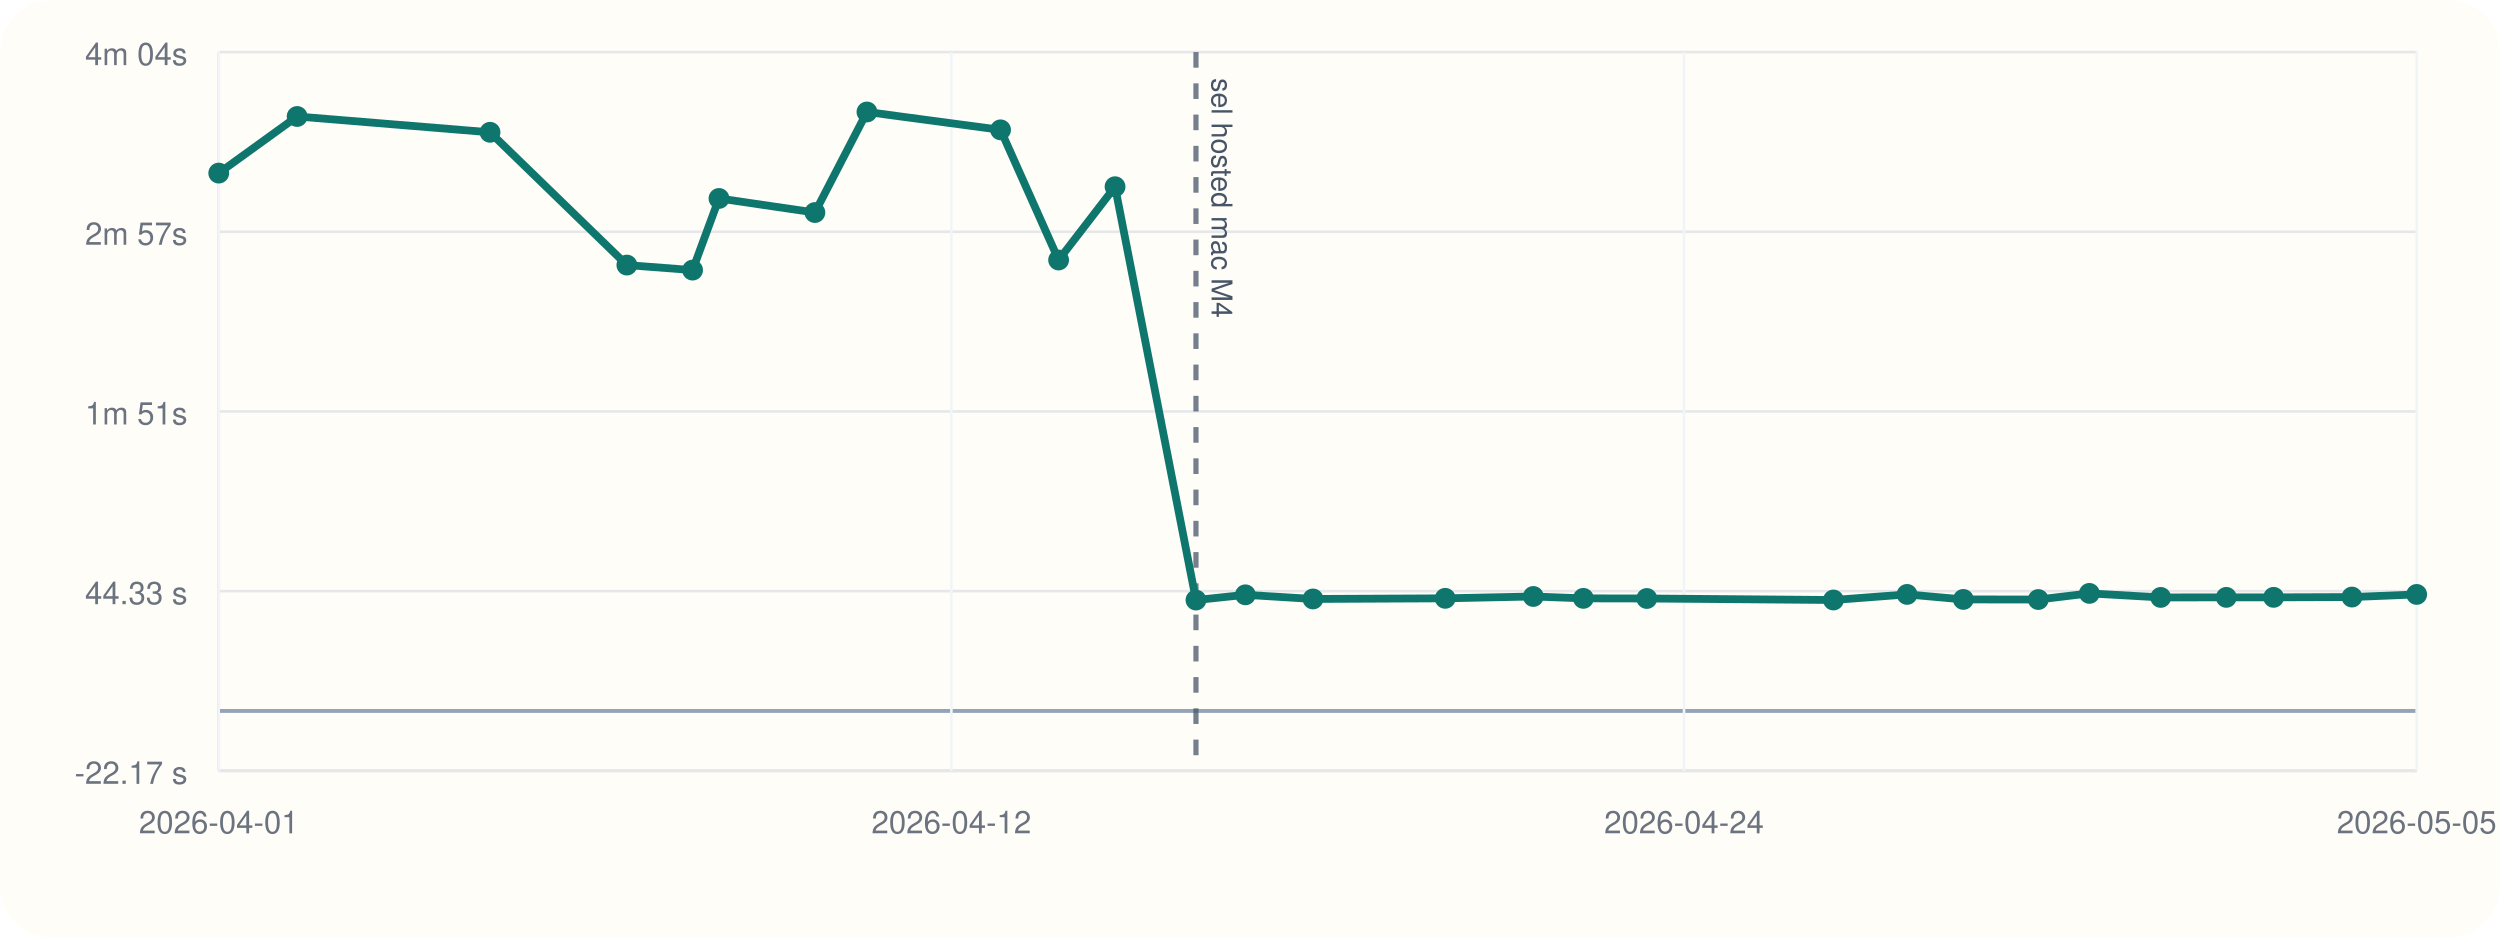
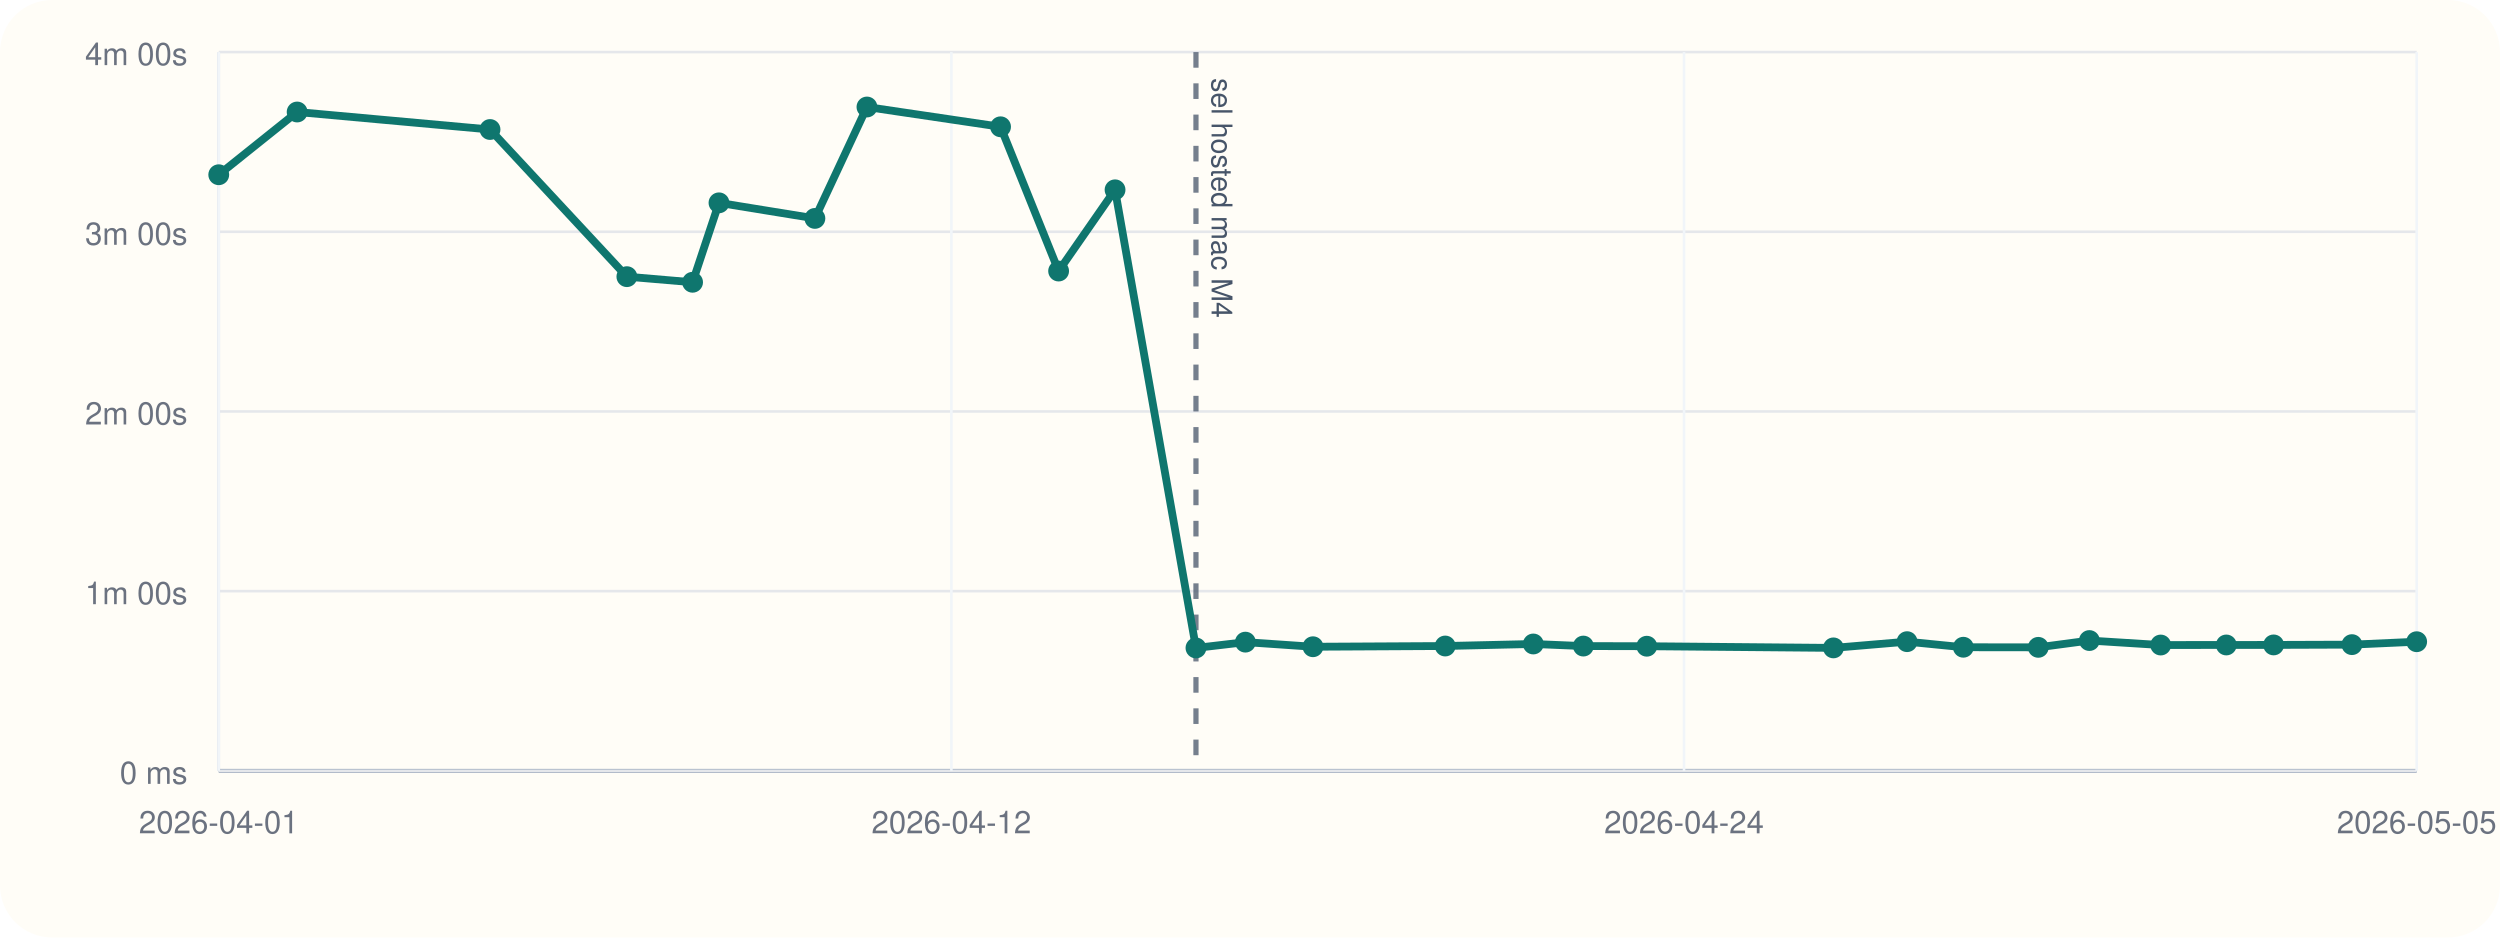
<svg xmlns="http://www.w3.org/2000/svg" viewBox="0 0 960 360">
  <rect width="960" height="360" rx="20" fill="#fffdf7" />
  <line x1="84" y1="296" x2="928" y2="296" stroke="#cbd5e1" stroke-width="1" />
  <line x1="84" y1="20" x2="84" y2="296" stroke="#cbd5e1" stroke-width="1" />
-   <line x1="84" y1="273.00" x2="928" y2="273.00" stroke="#94a3b8" stroke-width="1.5" />
+   <line x1="84" y1="296.00" x2="928" y2="296.00" stroke="#94a3b8" stroke-width="1.5" />
  <line x1="84" y1="296.00" x2="928" y2="296.00" stroke="#e5e7eb" stroke-width="1" />
-   <text x="72" y="301.00" text-anchor="end" font-size="12" font-family="Helvetica, Arial, sans-serif" fill="#6b7280">-22.17 s</text>
+   <text x="72" y="301.00" text-anchor="end" font-size="12" font-family="Helvetica, Arial, sans-serif" fill="#6b7280">0 ms</text>
  <line x1="84" y1="227.00" x2="928" y2="227.00" stroke="#e5e7eb" stroke-width="1" />
-   <text x="72" y="232.00" text-anchor="end" font-size="12" font-family="Helvetica, Arial, sans-serif" fill="#6b7280">44.33 s</text>
+   <text x="72" y="232.00" text-anchor="end" font-size="12" font-family="Helvetica, Arial, sans-serif" fill="#6b7280">1m 00s</text>
  <line x1="84" y1="158.00" x2="928" y2="158.00" stroke="#e5e7eb" stroke-width="1" />
-   <text x="72" y="163.00" text-anchor="end" font-size="12" font-family="Helvetica, Arial, sans-serif" fill="#6b7280">1m 51s</text>
+   <text x="72" y="163.00" text-anchor="end" font-size="12" font-family="Helvetica, Arial, sans-serif" fill="#6b7280">2m 00s</text>
  <line x1="84" y1="89.00" x2="928" y2="89.00" stroke="#e5e7eb" stroke-width="1" />
-   <text x="72" y="94.00" text-anchor="end" font-size="12" font-family="Helvetica, Arial, sans-serif" fill="#6b7280">2m 57s</text>
+   <text x="72" y="94.00" text-anchor="end" font-size="12" font-family="Helvetica, Arial, sans-serif" fill="#6b7280">3m 00s</text>
  <line x1="84" y1="20.00" x2="928" y2="20.00" stroke="#e5e7eb" stroke-width="1" />
-   <text x="72" y="25.00" text-anchor="end" font-size="12" font-family="Helvetica, Arial, sans-serif" fill="#6b7280">4m 04s</text>
+   <text x="72" y="25.00" text-anchor="end" font-size="12" font-family="Helvetica, Arial, sans-serif" fill="#6b7280">4m 00s</text>
  <line x1="84.00" y1="20" x2="84.00" y2="296" stroke="#f1f5f9" stroke-width="1" />
  <text x="84.00" y="320" text-anchor="middle" font-size="12" font-family="Helvetica, Arial, sans-serif" fill="#6b7280">2026-04-01</text>
  <line x1="365.33" y1="20" x2="365.33" y2="296" stroke="#f1f5f9" stroke-width="1" />
  <text x="365.33" y="320" text-anchor="middle" font-size="12" font-family="Helvetica, Arial, sans-serif" fill="#6b7280">2026-04-12</text>
  <line x1="646.67" y1="20" x2="646.67" y2="296" stroke="#f1f5f9" stroke-width="1" />
  <text x="646.67" y="320" text-anchor="middle" font-size="12" font-family="Helvetica, Arial, sans-serif" fill="#6b7280">2026-04-24</text>
  <line x1="928.00" y1="20" x2="928.00" y2="296" stroke="#f1f5f9" stroke-width="1" />
  <text x="928.00" y="320" text-anchor="middle" font-size="12" font-family="Helvetica, Arial, sans-serif" fill="#6b7280">2026-05-05</text>
  <line x1="459.25" y1="20" x2="459.25" y2="296" stroke="#475569" stroke-width="2" stroke-dasharray="6 6" opacity="0.75" />
  <text x="465.25" y="30" transform="rotate(90 465.25 30)" font-size="11" font-family="Helvetica, Arial, sans-serif" fill="#475569">sel hosted mac M4</text>
-   <polyline fill="none" stroke="#0f766e" stroke-width="3" points="84.00,66.47 114.10,44.73 188.17,50.80 240.72,101.79 265.95,103.72 276.09,76.21 312.92,81.61 332.91,43.00 384.21,49.86 406.51,99.84 428.18,71.70 459.25,230.42 478.23,228.41 504.18,230.00 554.96,229.76 588.79,229.05 608.01,229.77 632.37,229.82 704.04,230.40 732.31,228.25 753.92,230.18 782.70,230.22 802.32,227.86 829.71,229.41 854.90,229.39 873.07,229.38 903.15,229.27 928.00,228.26" />
-   <circle cx="84.00" cy="66.47" r="4" fill="#0f766e" />
-   <circle cx="114.10" cy="44.73" r="4" fill="#0f766e" />
-   <circle cx="188.17" cy="50.80" r="4" fill="#0f766e" />
-   <circle cx="240.72" cy="101.79" r="4" fill="#0f766e" />
-   <circle cx="265.95" cy="103.72" r="4" fill="#0f766e" />
-   <circle cx="276.09" cy="76.21" r="4" fill="#0f766e" />
-   <circle cx="312.92" cy="81.61" r="4" fill="#0f766e" />
-   <circle cx="332.91" cy="43.00" r="4" fill="#0f766e" />
-   <circle cx="384.21" cy="49.86" r="4" fill="#0f766e" />
-   <circle cx="406.51" cy="99.84" r="4" fill="#0f766e" />
-   <circle cx="428.18" cy="71.70" r="4" fill="#0f766e" />
-   <circle cx="459.25" cy="230.42" r="4" fill="#0f766e" />
-   <circle cx="478.23" cy="228.41" r="4" fill="#0f766e" />
-   <circle cx="504.18" cy="230.00" r="4" fill="#0f766e" />
-   <circle cx="554.96" cy="229.76" r="4" fill="#0f766e" />
-   <circle cx="588.79" cy="229.05" r="4" fill="#0f766e" />
-   <circle cx="608.01" cy="229.77" r="4" fill="#0f766e" />
-   <circle cx="632.37" cy="229.82" r="4" fill="#0f766e" />
-   <circle cx="704.04" cy="230.40" r="4" fill="#0f766e" />
-   <circle cx="732.31" cy="228.25" r="4" fill="#0f766e" />
-   <circle cx="753.92" cy="230.18" r="4" fill="#0f766e" />
-   <circle cx="782.70" cy="230.22" r="4" fill="#0f766e" />
-   <circle cx="802.32" cy="227.86" r="4" fill="#0f766e" />
-   <circle cx="829.71" cy="229.41" r="4" fill="#0f766e" />
-   <circle cx="854.90" cy="229.39" r="4" fill="#0f766e" />
-   <circle cx="873.07" cy="229.38" r="4" fill="#0f766e" />
-   <circle cx="903.15" cy="229.27" r="4" fill="#0f766e" />
-   <circle cx="928.00" cy="228.26" r="4" fill="#0f766e" />
+   <polyline fill="none" stroke="#0f766e" stroke-width="3" points="84.00,67.10 114.10,43.01 188.17,49.73 240.72,106.24 265.95,108.39 276.09,77.89 312.92,83.87 332.91,41.09 384.21,48.69 406.51,104.08 428.18,72.89 459.25,248.81 478.23,246.58 504.18,248.35 554.96,248.07 588.79,247.29 608.01,248.09 632.37,248.15 704.04,248.79 732.31,246.40 753.92,248.54 782.70,248.58 802.32,245.97 829.71,247.69 854.90,247.67 873.07,247.65 903.15,247.54 928.00,246.42" />
+   <circle cx="84.00" cy="67.10" r="4" fill="#0f766e" />
+   <circle cx="114.10" cy="43.01" r="4" fill="#0f766e" />
+   <circle cx="188.17" cy="49.73" r="4" fill="#0f766e" />
+   <circle cx="240.72" cy="106.24" r="4" fill="#0f766e" />
+   <circle cx="265.95" cy="108.39" r="4" fill="#0f766e" />
+   <circle cx="276.09" cy="77.89" r="4" fill="#0f766e" />
+   <circle cx="312.92" cy="83.87" r="4" fill="#0f766e" />
+   <circle cx="332.91" cy="41.09" r="4" fill="#0f766e" />
+   <circle cx="384.21" cy="48.69" r="4" fill="#0f766e" />
+   <circle cx="406.51" cy="104.08" r="4" fill="#0f766e" />
+   <circle cx="428.18" cy="72.89" r="4" fill="#0f766e" />
+   <circle cx="459.25" cy="248.81" r="4" fill="#0f766e" />
+   <circle cx="478.23" cy="246.58" r="4" fill="#0f766e" />
+   <circle cx="504.18" cy="248.35" r="4" fill="#0f766e" />
+   <circle cx="554.96" cy="248.07" r="4" fill="#0f766e" />
+   <circle cx="588.79" cy="247.29" r="4" fill="#0f766e" />
+   <circle cx="608.01" cy="248.09" r="4" fill="#0f766e" />
+   <circle cx="632.37" cy="248.15" r="4" fill="#0f766e" />
+   <circle cx="704.04" cy="248.79" r="4" fill="#0f766e" />
+   <circle cx="732.31" cy="246.40" r="4" fill="#0f766e" />
+   <circle cx="753.92" cy="248.54" r="4" fill="#0f766e" />
+   <circle cx="782.70" cy="248.58" r="4" fill="#0f766e" />
+   <circle cx="802.32" cy="245.97" r="4" fill="#0f766e" />
+   <circle cx="829.71" cy="247.69" r="4" fill="#0f766e" />
+   <circle cx="854.90" cy="247.67" r="4" fill="#0f766e" />
+   <circle cx="873.07" cy="247.65" r="4" fill="#0f766e" />
+   <circle cx="903.15" cy="247.54" r="4" fill="#0f766e" />
+   <circle cx="928.00" cy="246.42" r="4" fill="#0f766e" />
</svg>
